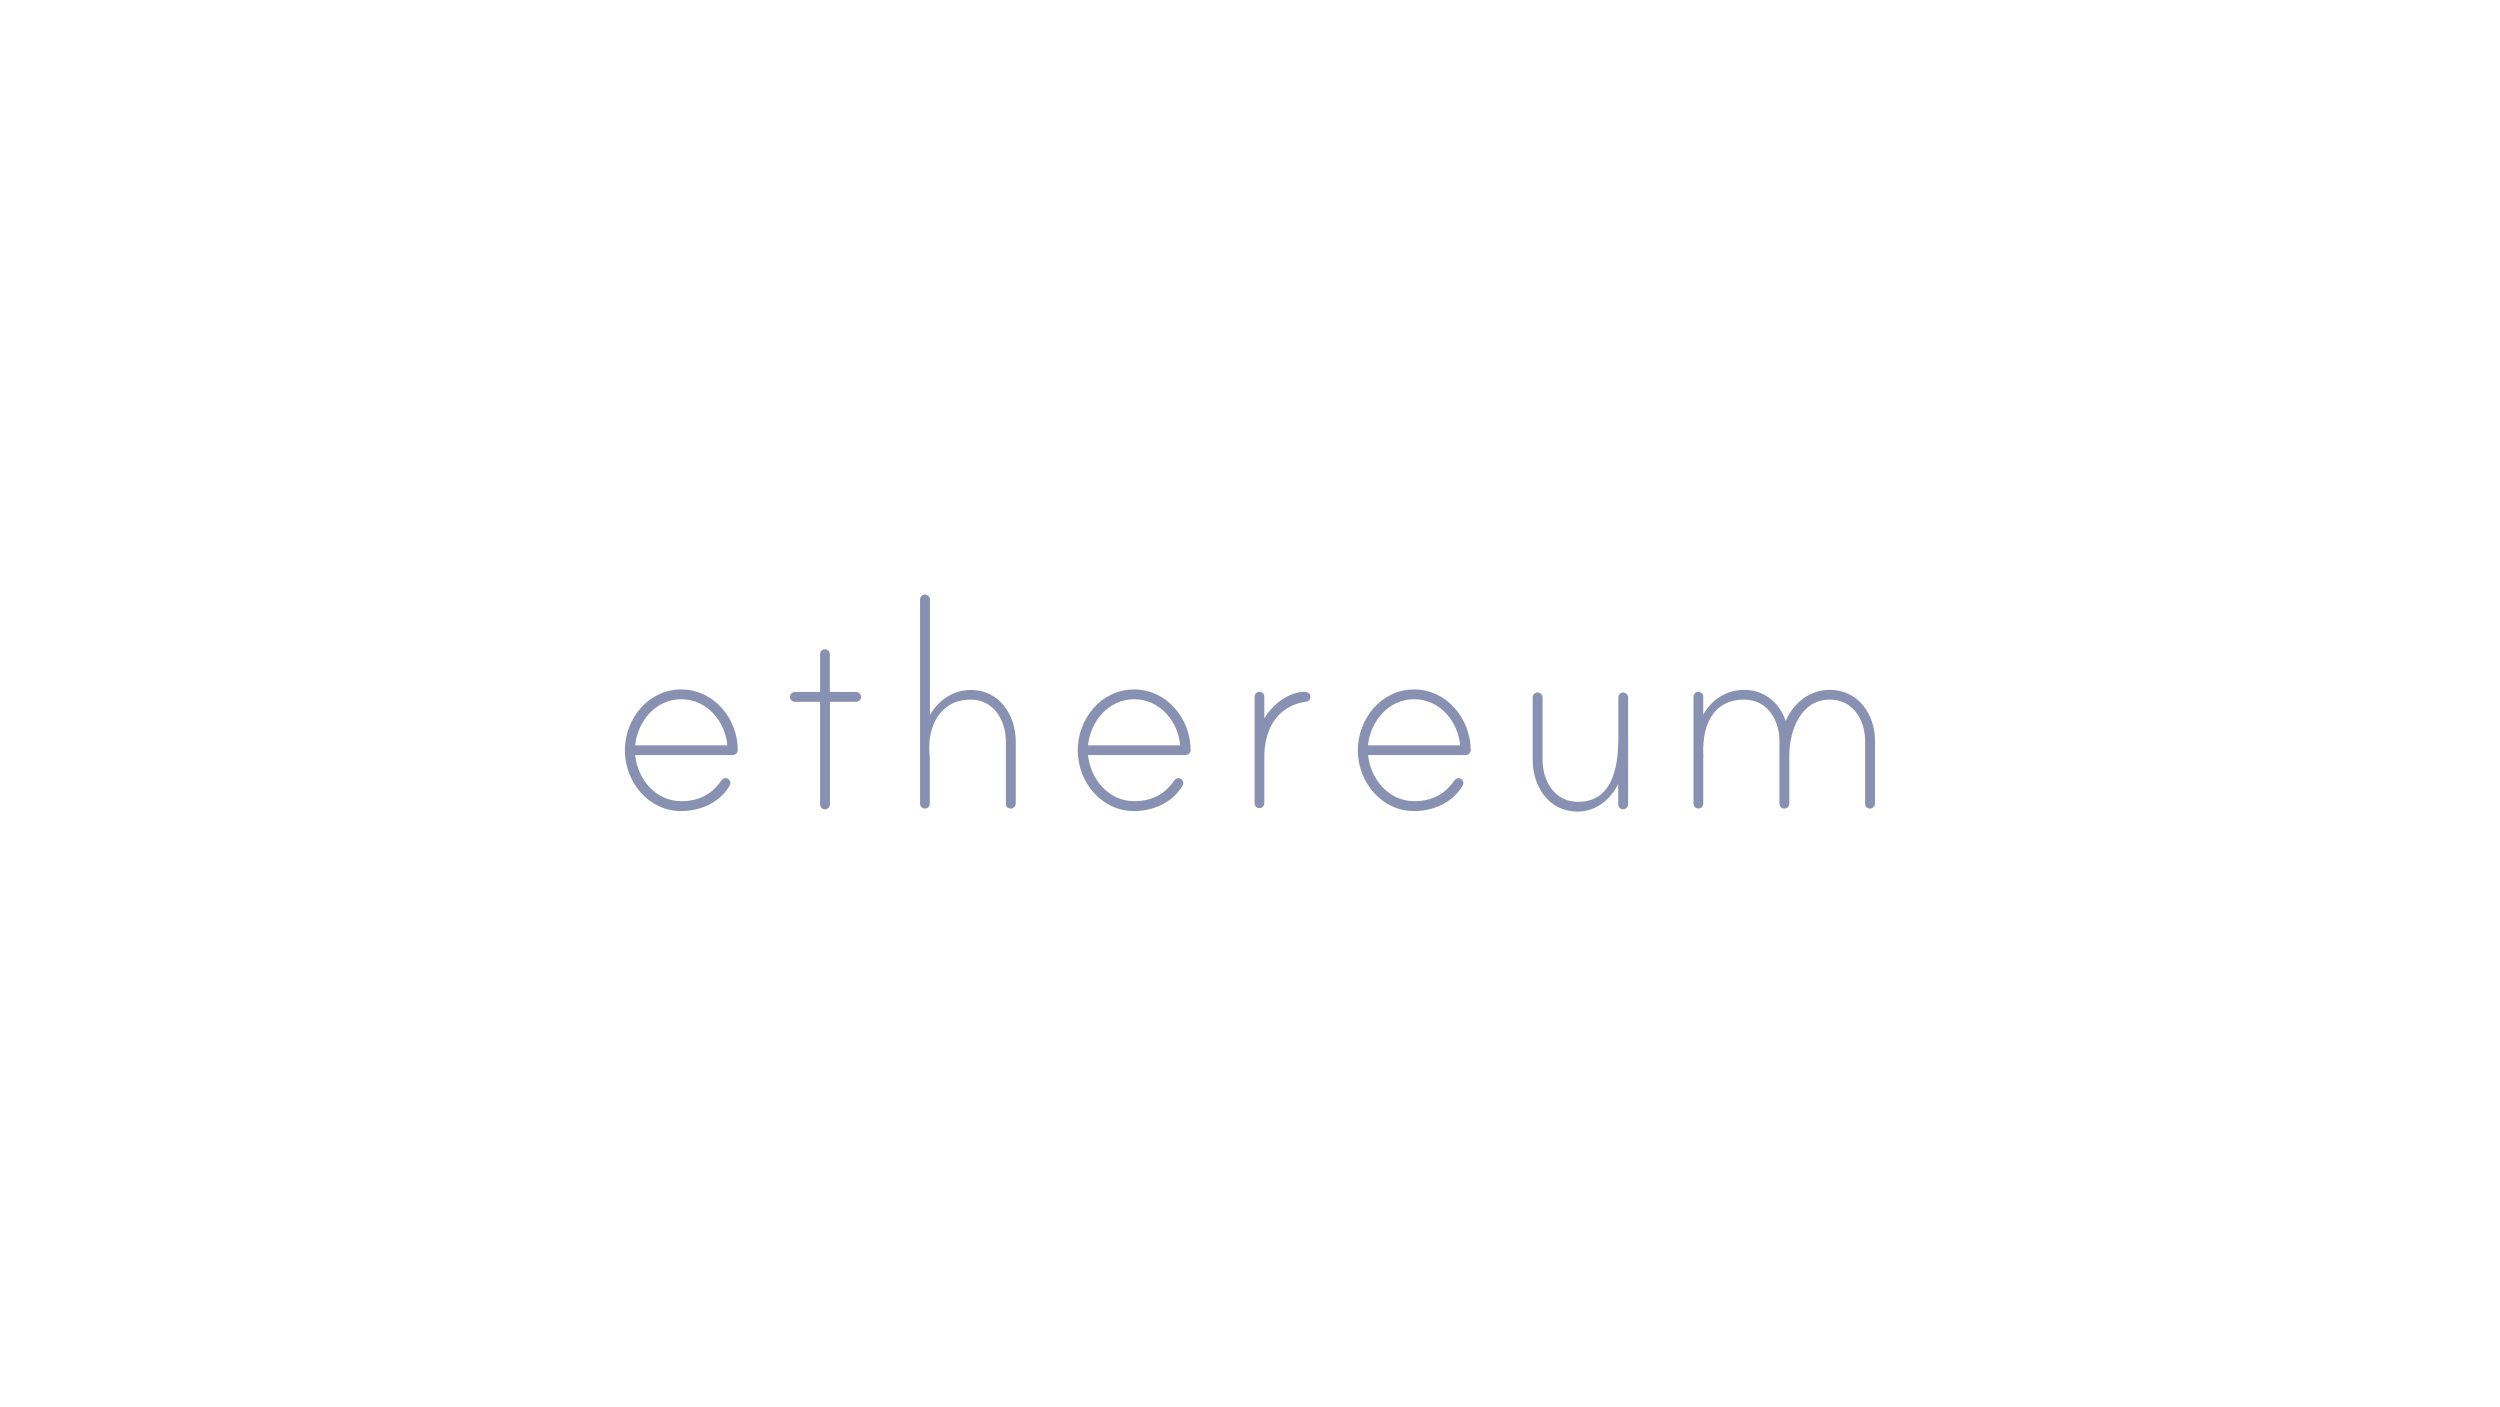
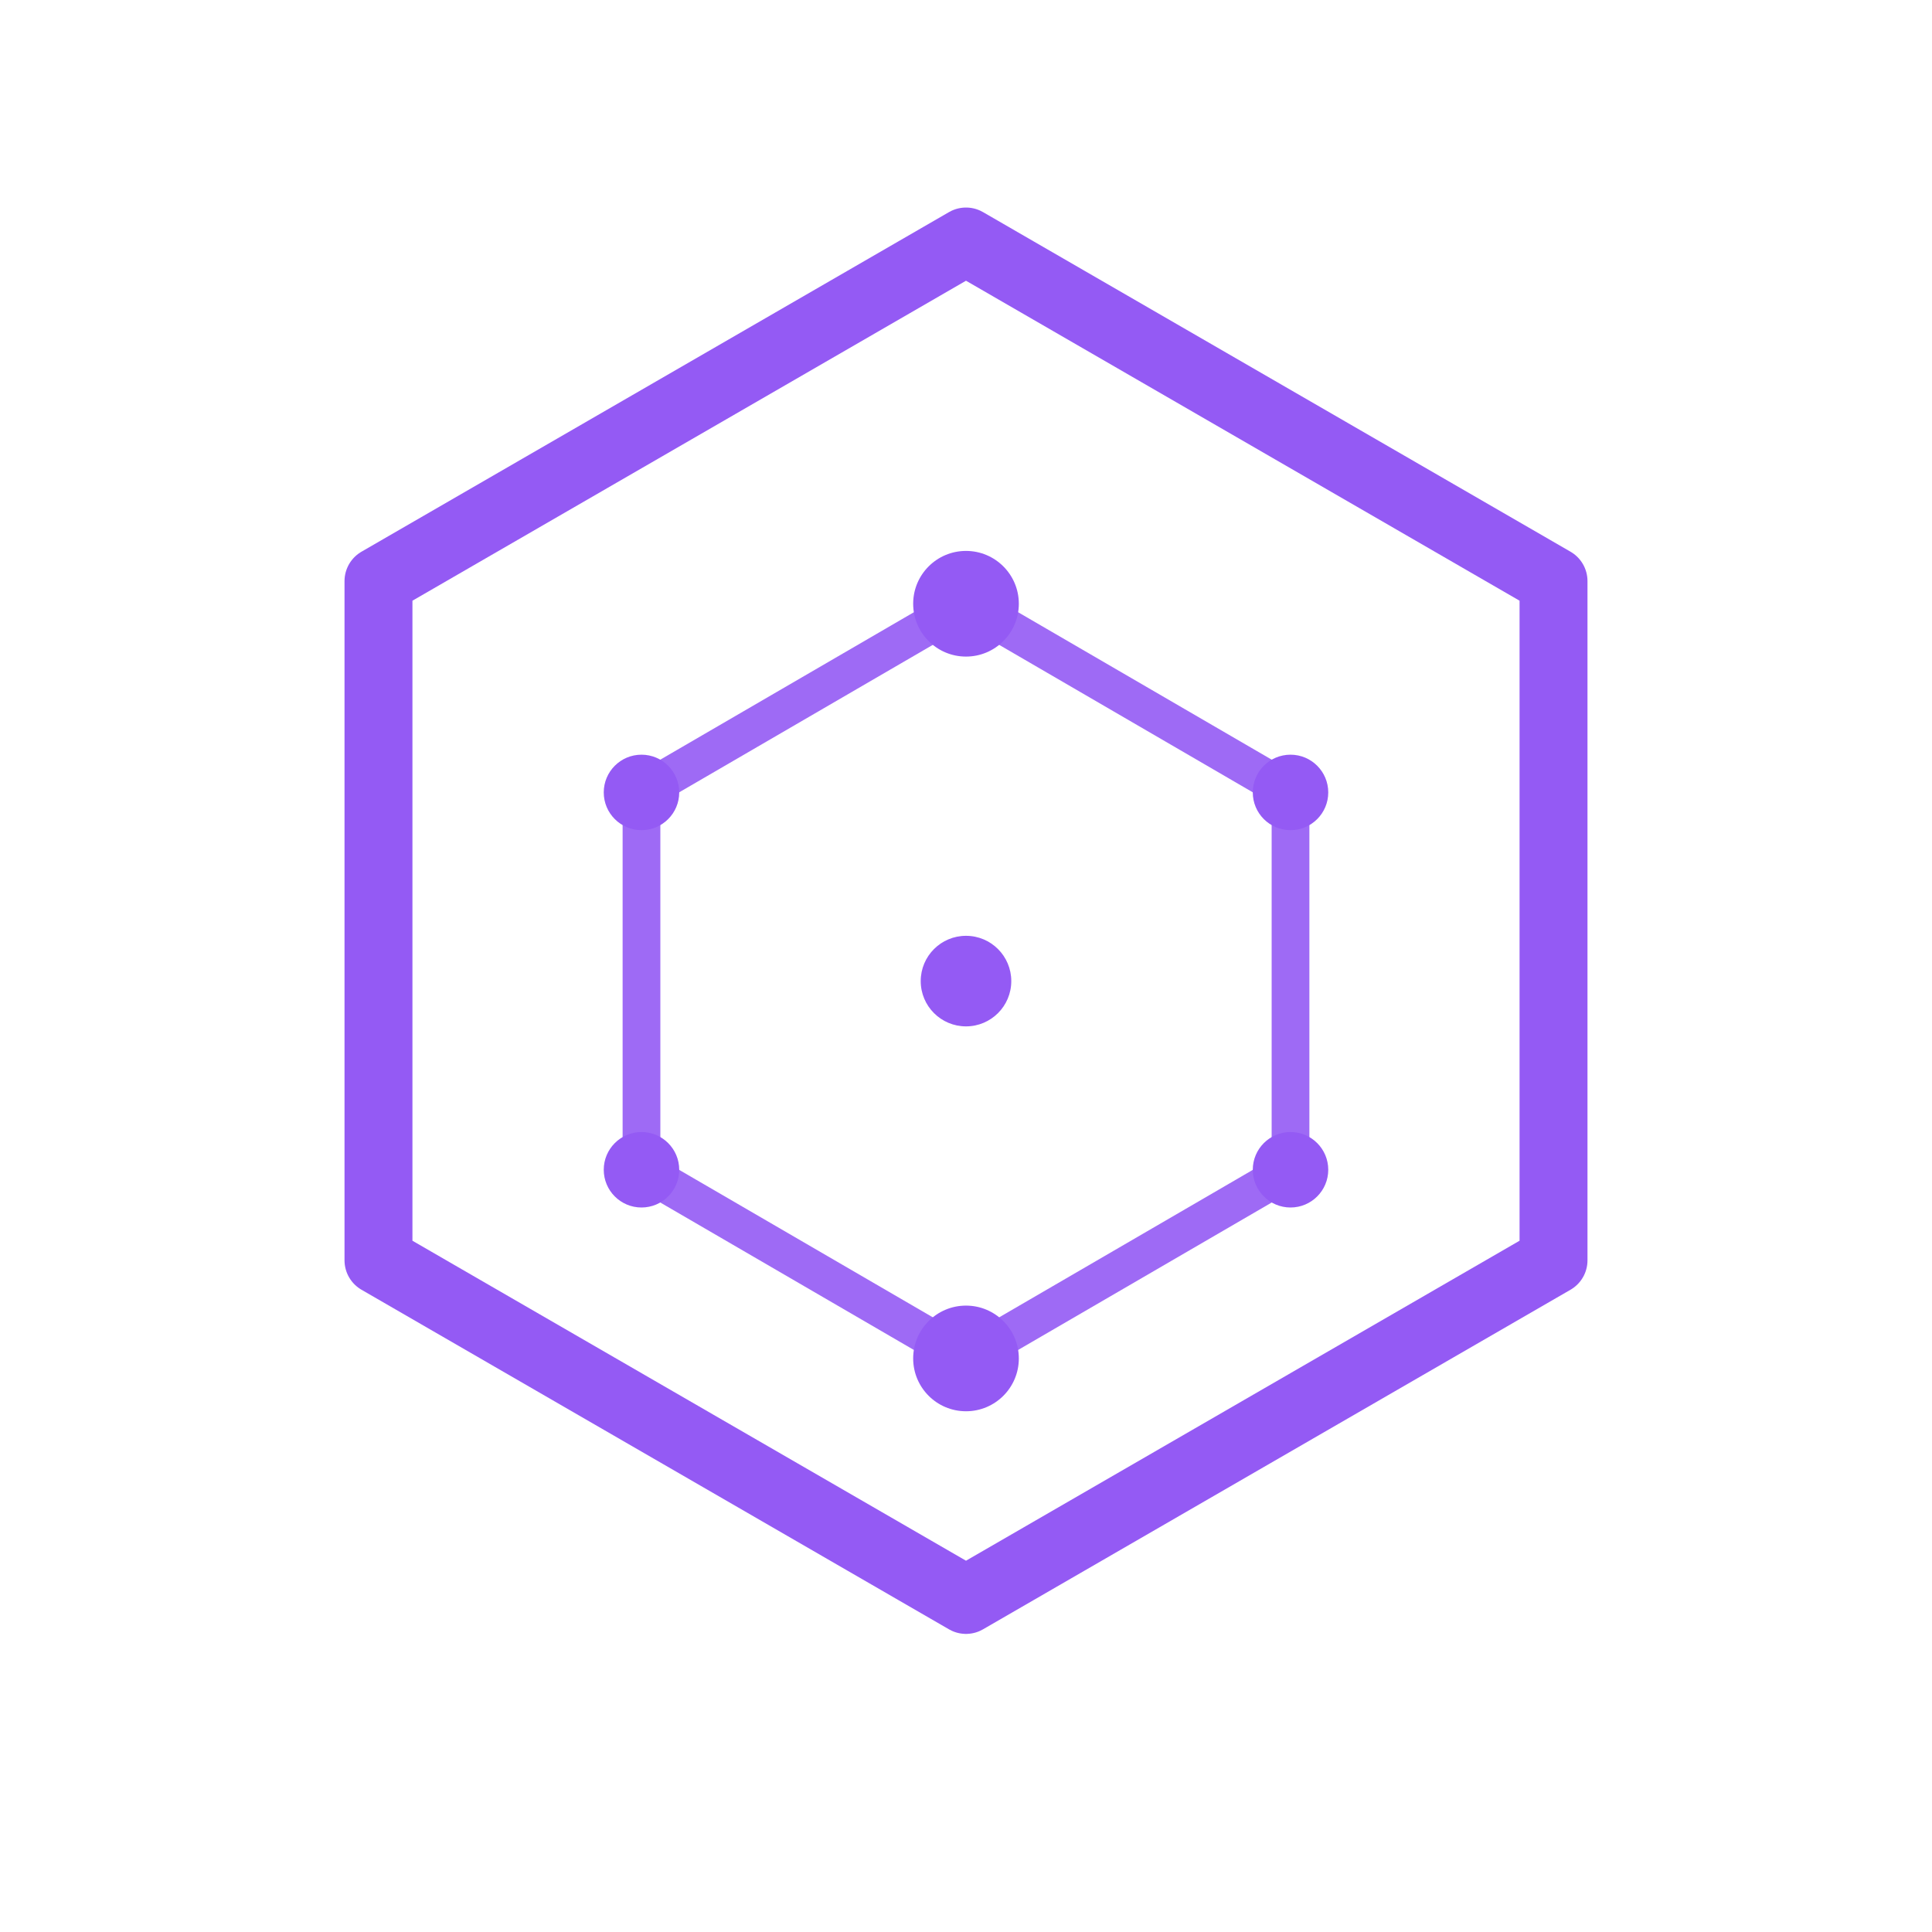
- <svg xmlns="http://www.w3.org/2000/svg" enable-background="new 0 0 1920 1080" viewBox="0 0 1920 1080">
-   <g fill="#8891b1">
-     <path d="m566.6 576.1c0 2.1-1.8 3.8-3.9 3.8h-74.9c1.9 18.5 15.8 35.4 35.4 35.4 13.4 0 23.3-5.1 30.8-15.8 1.1-1.5 2.7-2.4 4.8-1.5 1.1.5 1.9 1.5 2.1 2.7s-.1 1.9-.5 2.6c-7.5 13.1-22.5 19.6-37.3 19.6-25.2 0-43.2-22.5-43.2-46.7 0-24.1 18-46.7 43.2-46.7 25.3 0 43.5 22.5 43.5 46.6zm-8-3.7c-1.6-18.5-15.8-35.4-35.4-35.4s-33.5 16.9-35.4 35.4z" />
-     <path d="m657.5 531.4c2.1 0 3.8 1.9 3.8 3.8 0 2.1-1.6 3.8-3.8 3.8h-20.1v78.8c0 1.9-1.6 3.8-3.8 3.8-2.1 0-3.8-1.9-3.8-3.8v-78.8h-19.3c-2.1 0-3.8-1.6-3.8-3.8 0-1.9 1.6-3.8 3.8-3.8h19.3v-28.9c0-1.8 1.2-3.5 3-3.8 2.5-.4 4.5 1.3 4.5 3.7v29z" />
-     <path d="m780.1 569.5v47.7c0 2.1-1.9 3.8-3.8 3.8-2.1 0-3.8-1.6-3.8-3.8v-47.7c0-16.1-9.1-32.2-27.1-32.2-23.1 0-33 20.1-31.6 40.8 0 .5.3 2.9.3 3.2v35.8c0 1.8-1.2 3.5-3 3.8-2.5.4-4.5-1.3-4.5-3.7v-156.8c0-1.9 1.6-3.8 3.8-3.8 2.1 0 3.8 1.9 3.8 3.8v88.8c6.4-11.5 18-19.3 31.4-19.3 21.9-.1 34.5 19.2 34.5 39.6z" />
-     <path d="m914.4 576.1c0 2.1-1.8 3.8-3.9 3.8h-74.9c1.9 18.5 15.8 35.4 35.4 35.4 13.4 0 23.3-5.1 30.8-15.8 1.1-1.5 2.7-2.4 4.8-1.5 1.1.5 1.9 1.5 2.1 2.7s-.1 1.9-.5 2.6c-7.5 13.1-22.5 19.6-37.3 19.6-25.2 0-43.2-22.5-43.2-46.7 0-24.1 18-46.7 43.2-46.7 25.3 0 43.5 22.5 43.5 46.6zm-8-3.7c-1.6-18.5-15.8-35.4-35.4-35.4s-33.5 16.9-35.4 35.4z" />
-     <path d="m1006.4 534.9c0 2.4-1.3 3.8-3.5 4-22 3.2-31.9 21.2-31.9 42.1v35.8c0 1.8-1.2 3.5-3 3.8-2.5.4-4.5-1.3-4.5-3.7v-81.7c0-1.8 1.2-3.5 3-3.8 2.5-.4 4.5 1.3 4.5 3.7v16.6c6.2-10.5 18.5-20.4 31.4-20.4 1.8.1 4 1.5 4 3.6z" />
-     <path d="m1129.5 576.1c0 2.1-1.8 3.8-3.9 3.8h-74.9c1.9 18.5 15.8 35.4 35.4 35.4 13.4 0 23.3-5.1 30.8-15.8 1.1-1.5 2.7-2.4 4.8-1.5 1.1.5 1.9 1.5 2.1 2.7s-.1 1.9-.5 2.6c-7.5 13.1-22.5 19.6-37.3 19.6-25.2 0-43.2-22.5-43.2-46.7 0-24.1 18-46.7 43.2-46.7s43.4 22.5 43.5 46.6zm-8.1-3.7c-1.6-18.5-15.8-35.4-35.4-35.4s-33.5 16.9-35.4 35.4z" />
-     <path d="m1250.4 535.8v25.9 56c0 2.1-1.9 3.8-3.8 3.8-2.1 0-3.8-1.6-3.8-3.8v-15.6c-6.2 12.3-17.2 21.2-31.1 21.2-22.3 0-34.6-19.3-34.6-39.7v-48c0-1.9 1.6-3.8 3.8-3.8s3.8 1.9 3.8 3.8v48c0 16.1 9.1 32.2 27.1 32.2 25.2 0 31.1-23.6 31.1-49.6v-30.6c0-2.2 2.2-4.4 4.8-3.6 1.7.6 2.7 2.2 2.7 3.8z" />
-     <path d="m1440 569.2v48c0 2.1-1.9 3.8-3.8 3.8-2.1 0-3.8-1.6-3.8-3.8v-48c0-16.1-9.1-31.9-27.1-31.9-22.5 0-31.1 24.1-31.1 42.9v37c0 2.1-1.9 3.8-3.8 3.8-2.1 0-3.8-1.6-3.8-3.8v-48c0-16.1-9.1-31.9-27.1-31.9-22.8 0-32.2 18-31.4 41.8 0 .5.3 1.6 0 1.9v36.1c0 1.8-1.2 3.5-3 3.8-2.5.4-4.5-1.3-4.5-3.7v-82c0-1.8 1.2-3.5 3-3.8 2.5-.4 4.5 1.3 4.5 3.7v13.7c6.4-11.5 18-19 31.4-19 15.3 0 27.1 9.7 31.9 23.9 6.2-13.9 18.2-23.9 33.8-23.9 22.2 0 34.8 19 34.8 39.4z" />
-   </g>
+ <svg xmlns="http://www.w3.org/2000/svg" width="512" height="512" viewBox="0 0 512 512" fill="none">
+   <path d="M256 64 L411.7 154 L411.7 334 L256 424 L100.3 334 L100.3 154 Z" stroke="#945AF4" stroke-width="18" stroke-linejoin="round" />
+   <path d="M256 160 L342 210 L342 310 L256 360 L170 310 L170 210 Z" stroke="#945AF4" stroke-width="10" stroke-linejoin="round" opacity="0.9" />
+   <circle cx="256" cy="160" r="14" fill="#945AF4" />
+   <circle cx="342" cy="210" r="10" fill="#945AF4" />
+   <circle cx="342" cy="310" r="10" fill="#945AF4" />
+   <circle cx="256" cy="360" r="14" fill="#945AF4" />
+   <circle cx="170" cy="310" r="10" fill="#945AF4" />
+   <circle cx="170" cy="210" r="10" fill="#945AF4" />
+   <circle cx="256" cy="260" r="12" fill="#945AF4" />
</svg>
